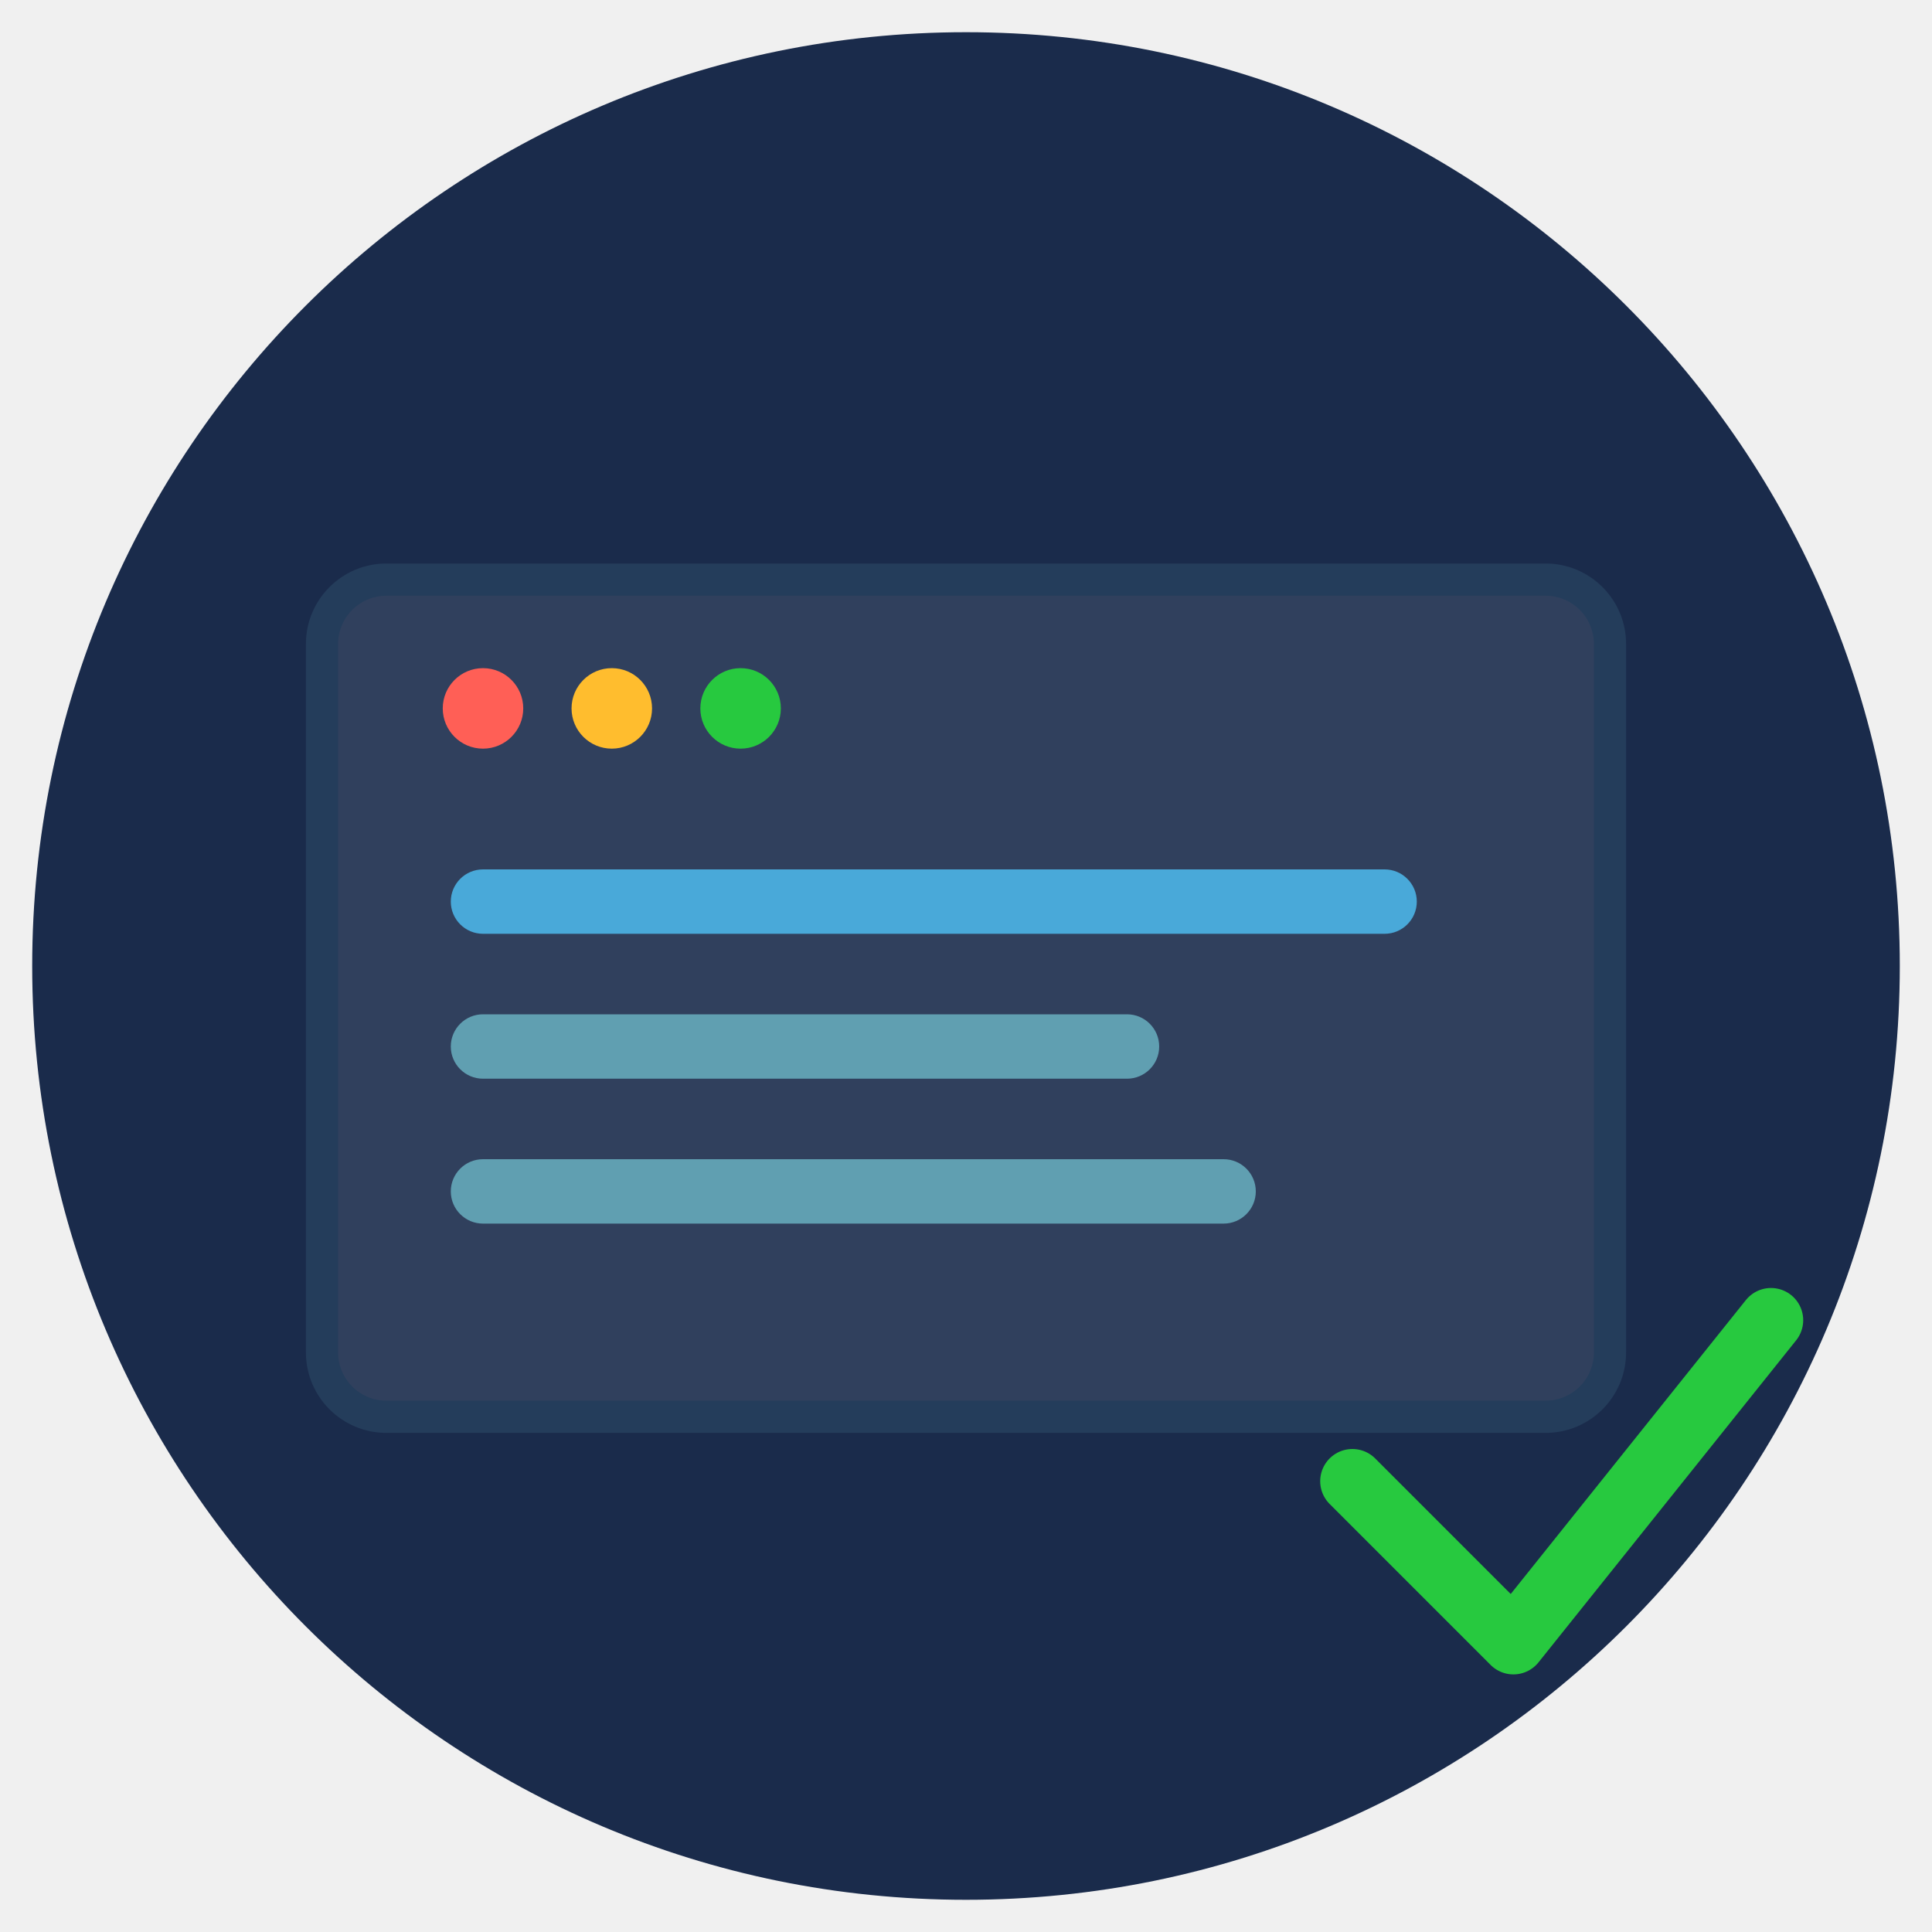
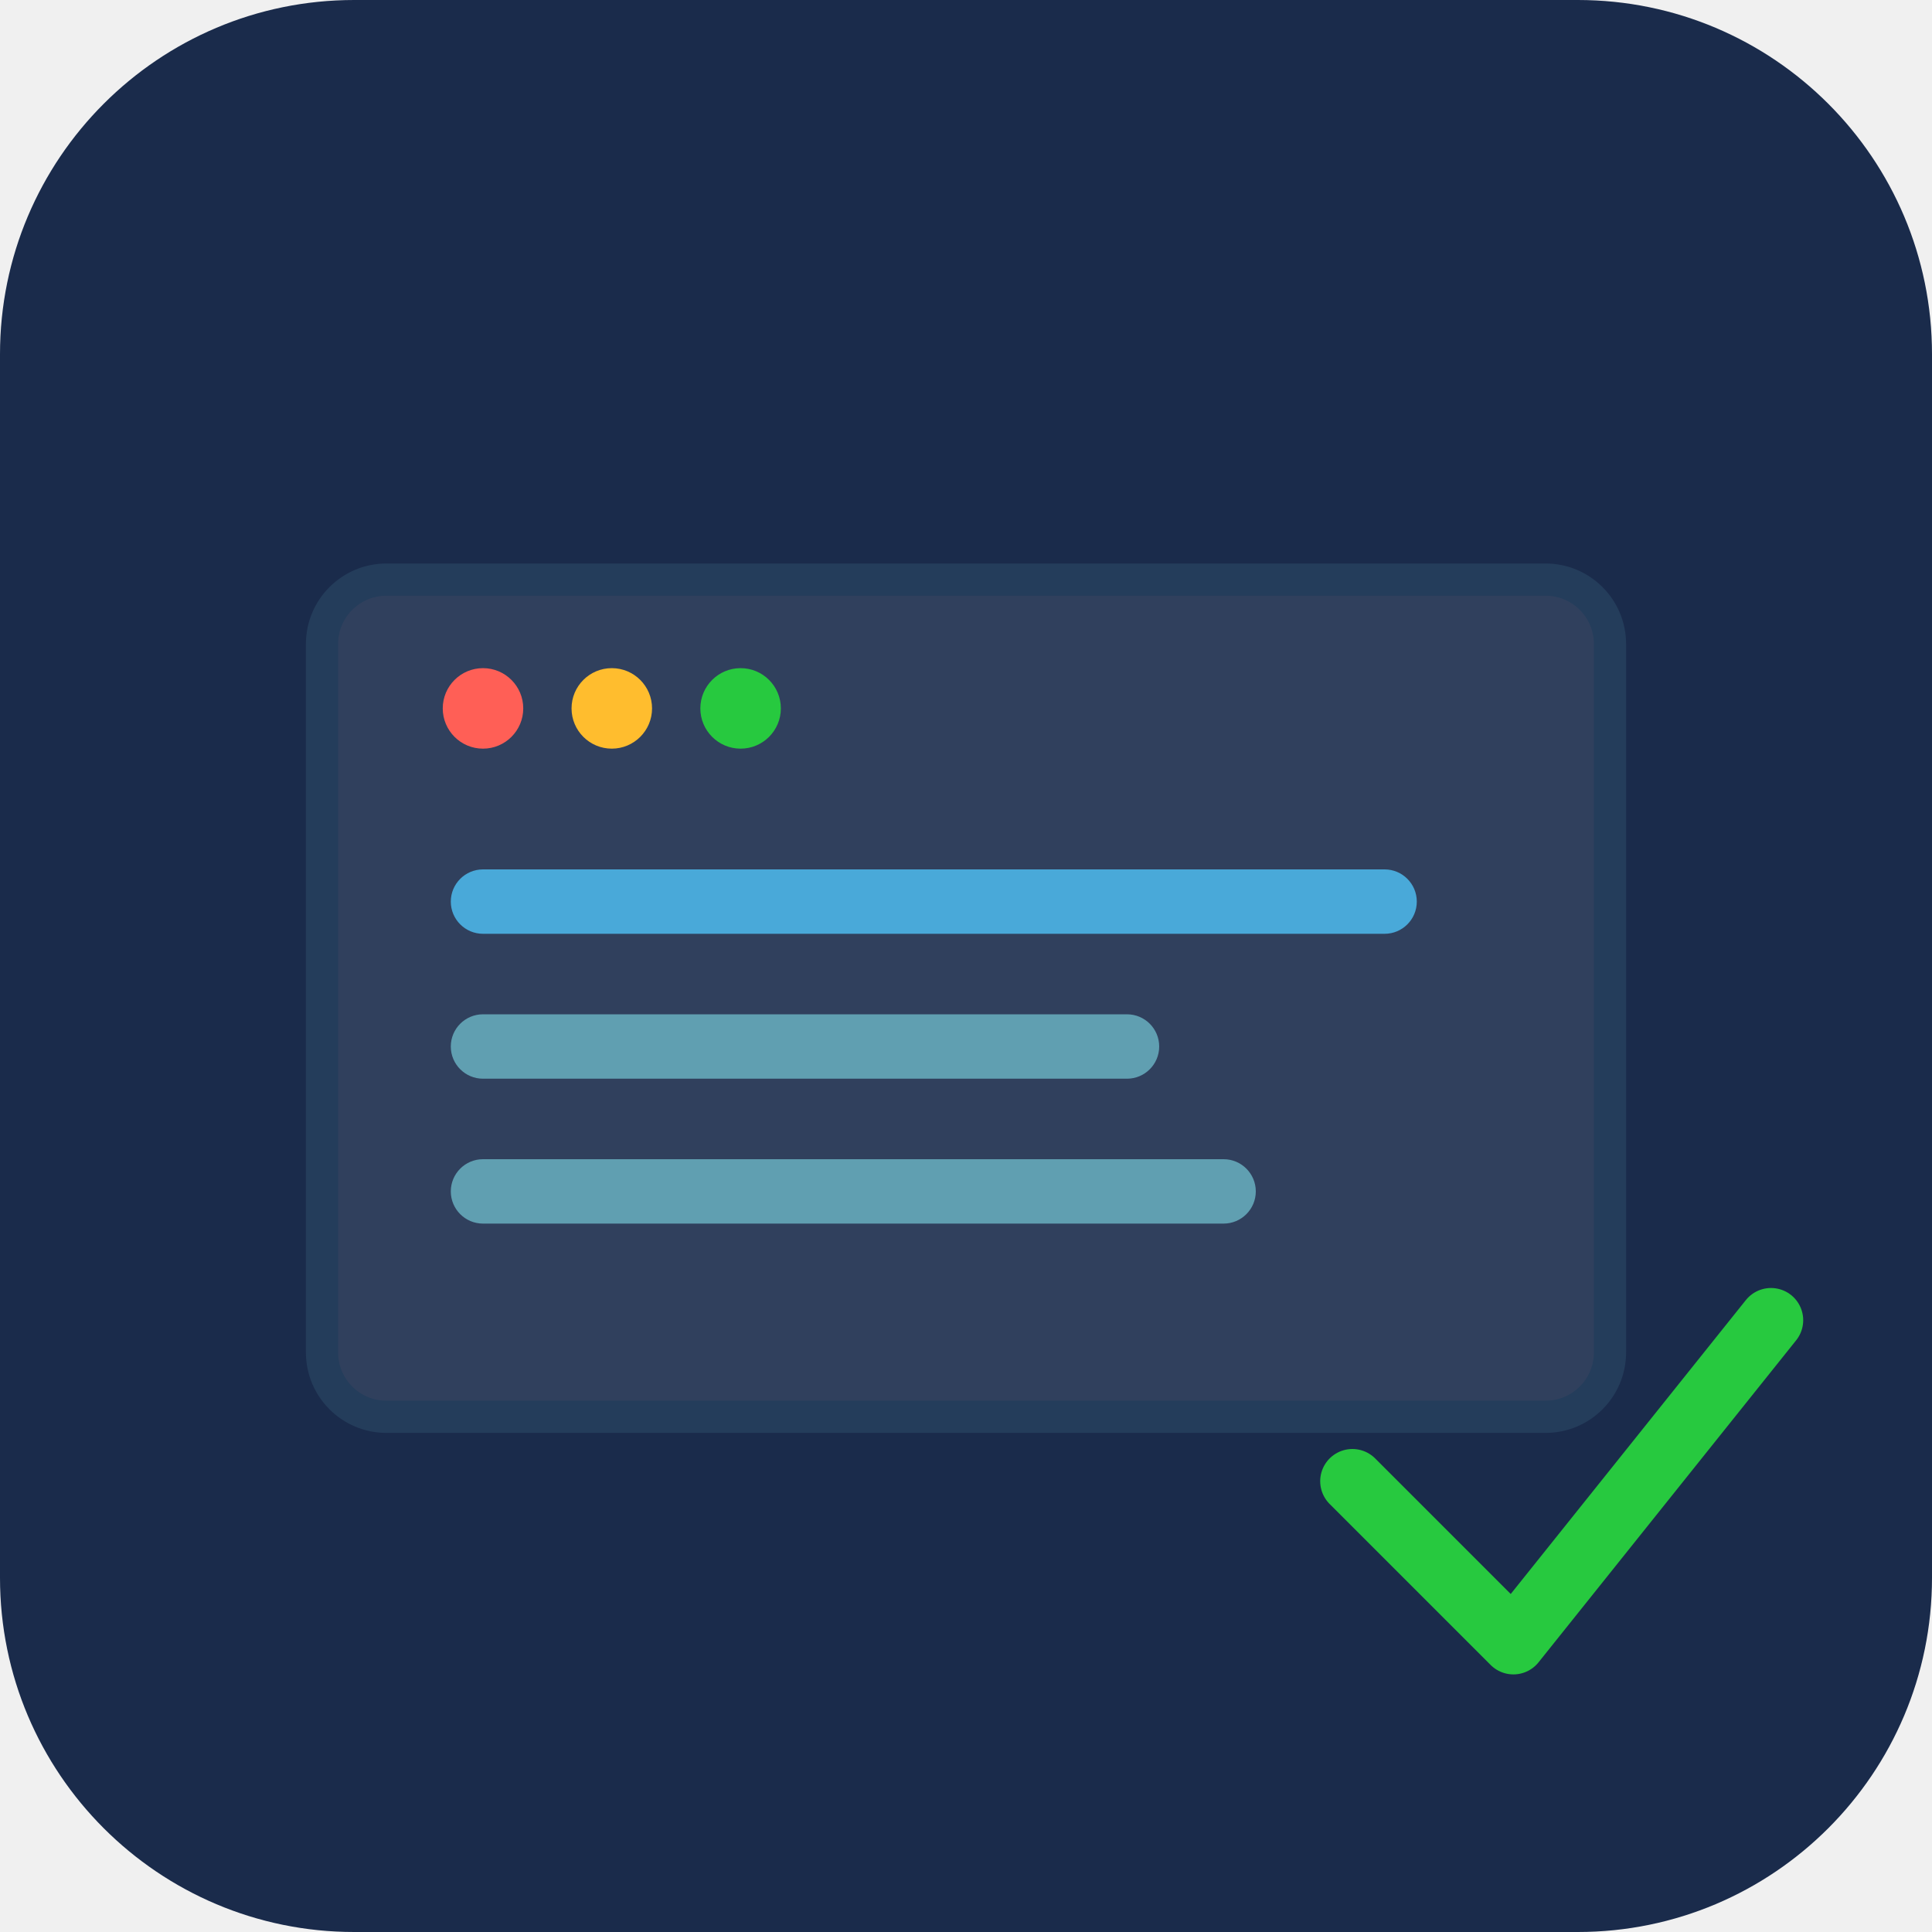
<svg xmlns="http://www.w3.org/2000/svg" viewBox="0 0 120 120" width="120" height="120">
-   <circle cx="60" cy="60" r="58" fill="#1a2b4b" />
+   <rect width="120" height="120" rx="22" fill="#1a2b4b" />
  <rect x="20" y="36" width="80" height="52" rx="4" fill="#ffffff" opacity="0.1" stroke="#80deea" stroke-width="2" />
  <circle cx="30" cy="44" r="2.5" fill="#ff5f56" />
  <circle cx="38" cy="44" r="2.5" fill="#ffbd2e" />
  <circle cx="46" cy="44" r="2.5" fill="#27c93f" />
  <rect x="28" y="54" width="60" height="4" rx="2" fill="#4fc3f7" opacity="0.8" />
  <rect x="28" y="63" width="44" height="4" rx="2" fill="#80deea" opacity="0.6" />
  <rect x="28" y="72" width="50" height="4" rx="2" fill="#80deea" opacity="0.6" />
  <path d="M84 92 L94 102 L110 82" stroke="#27c93f" stroke-width="4" fill="none" stroke-linecap="round" stroke-linejoin="round" />
</svg>
